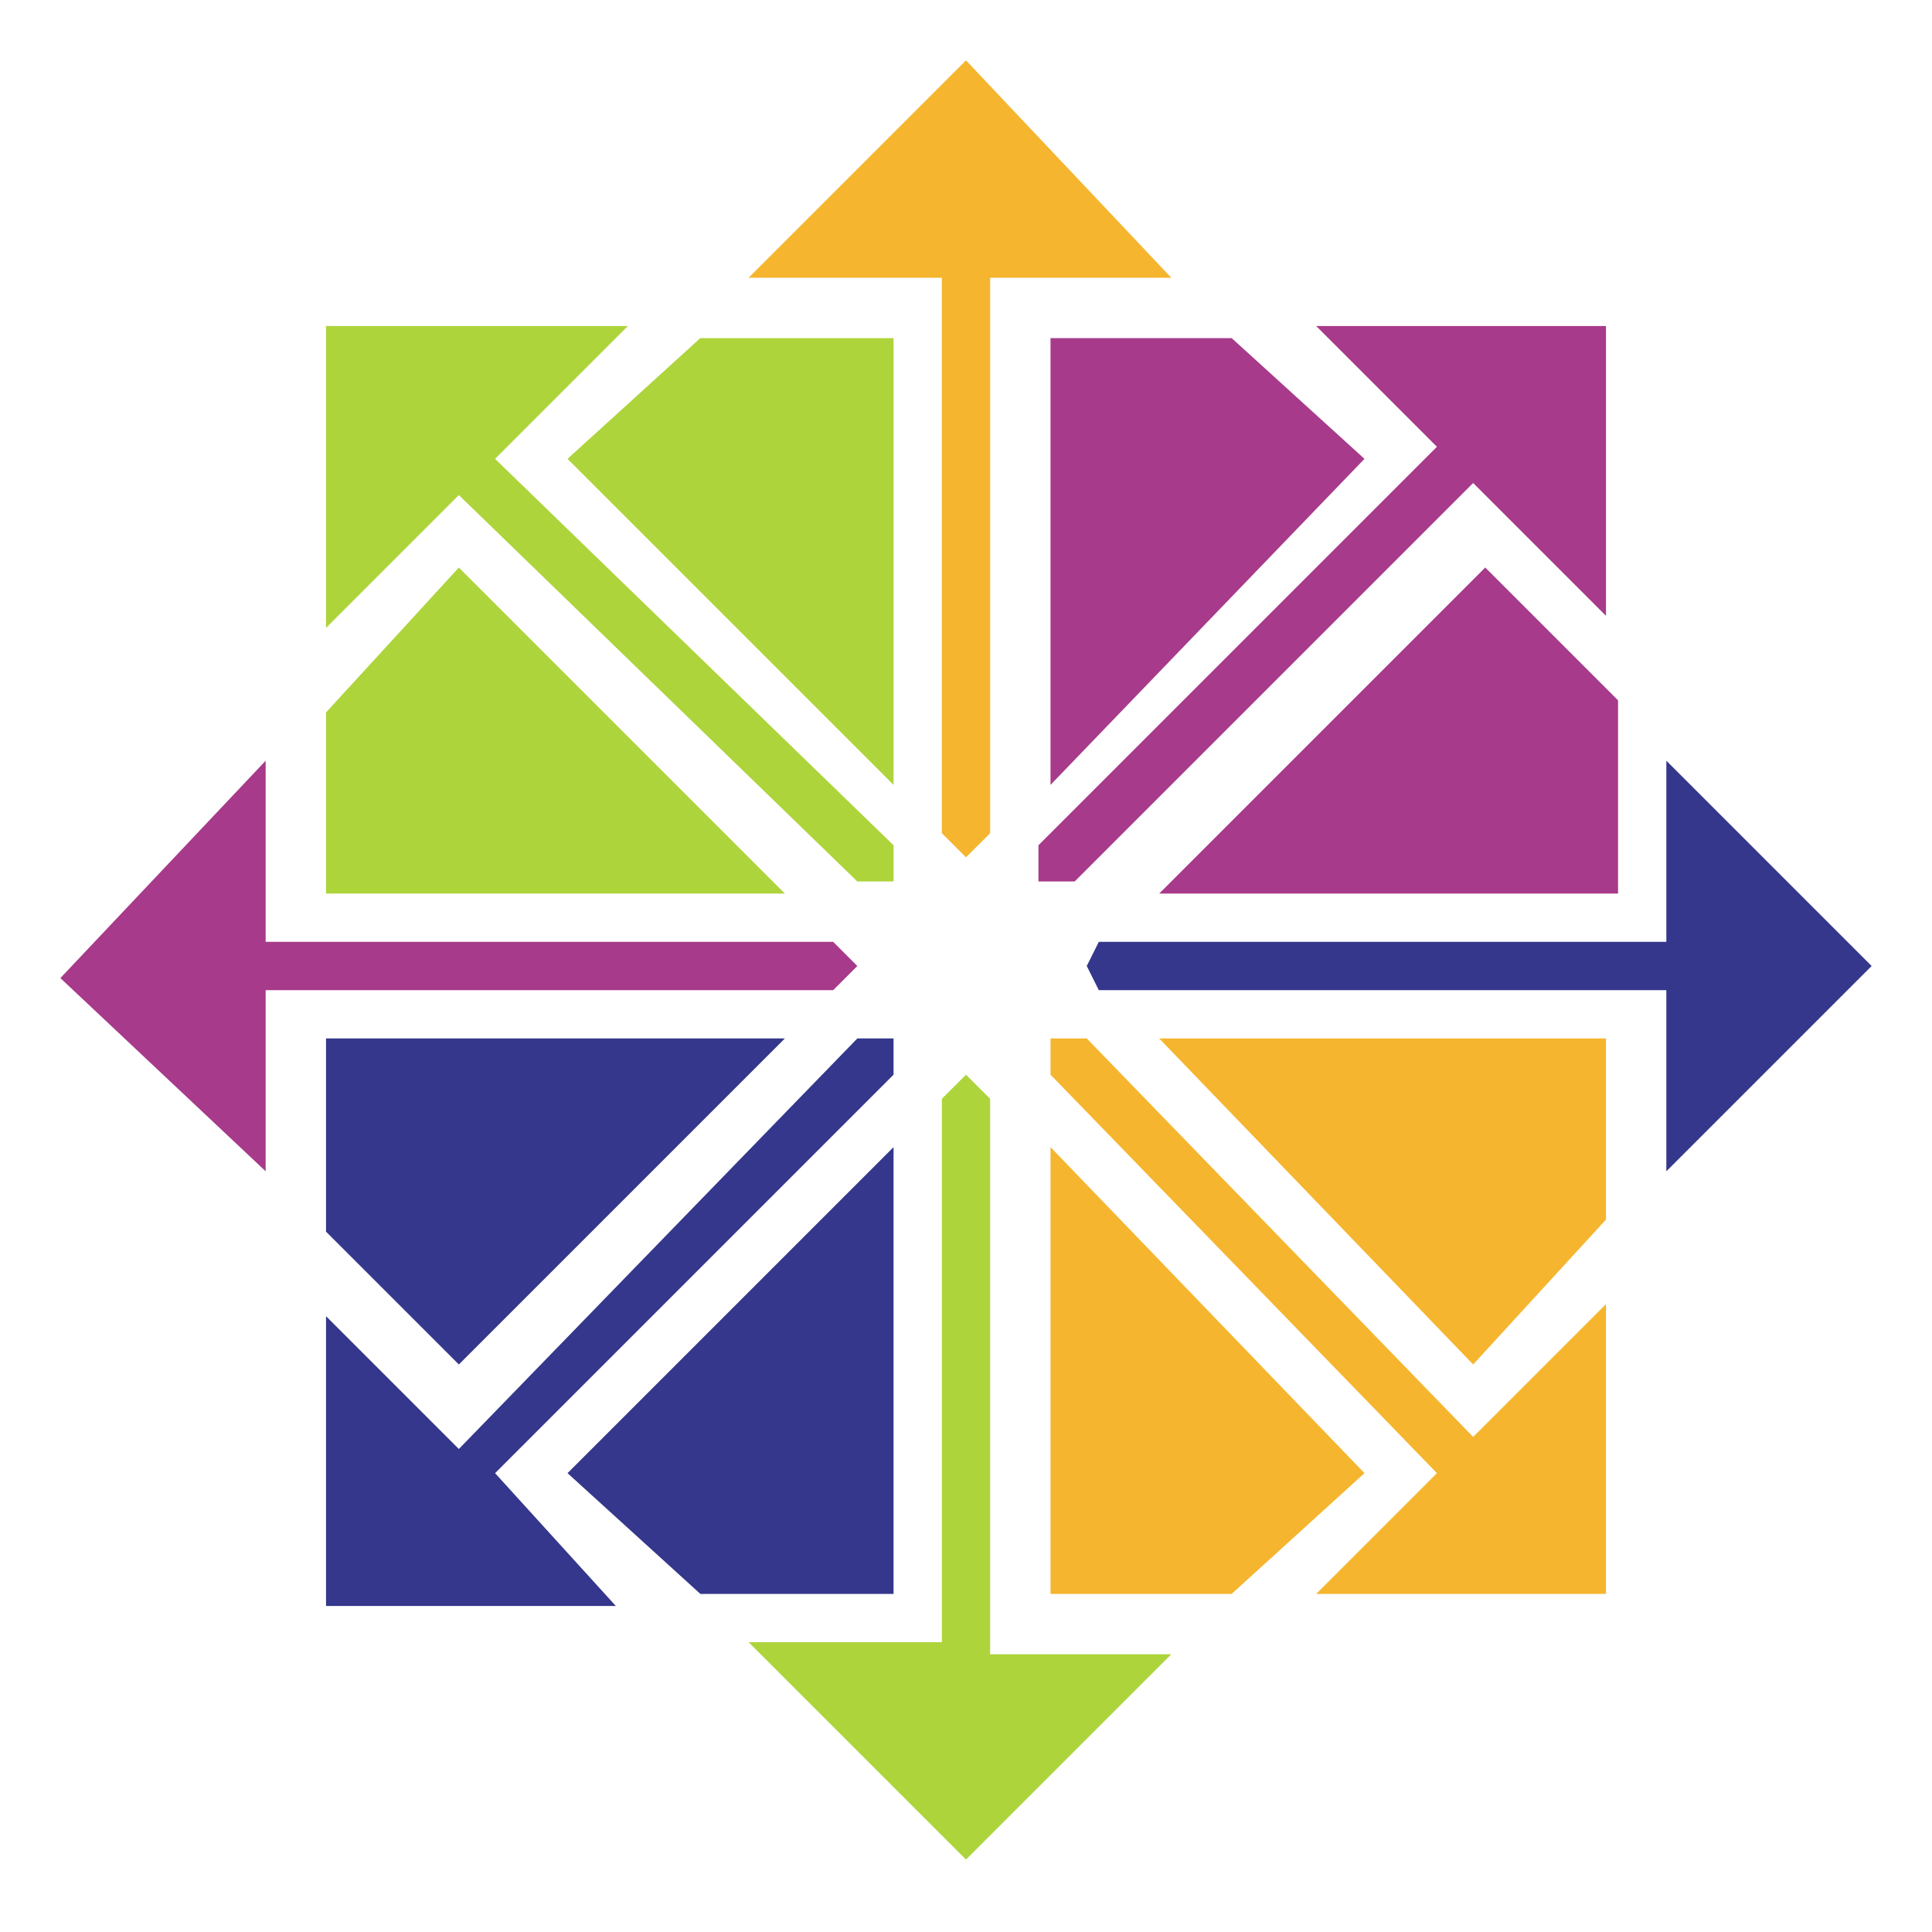
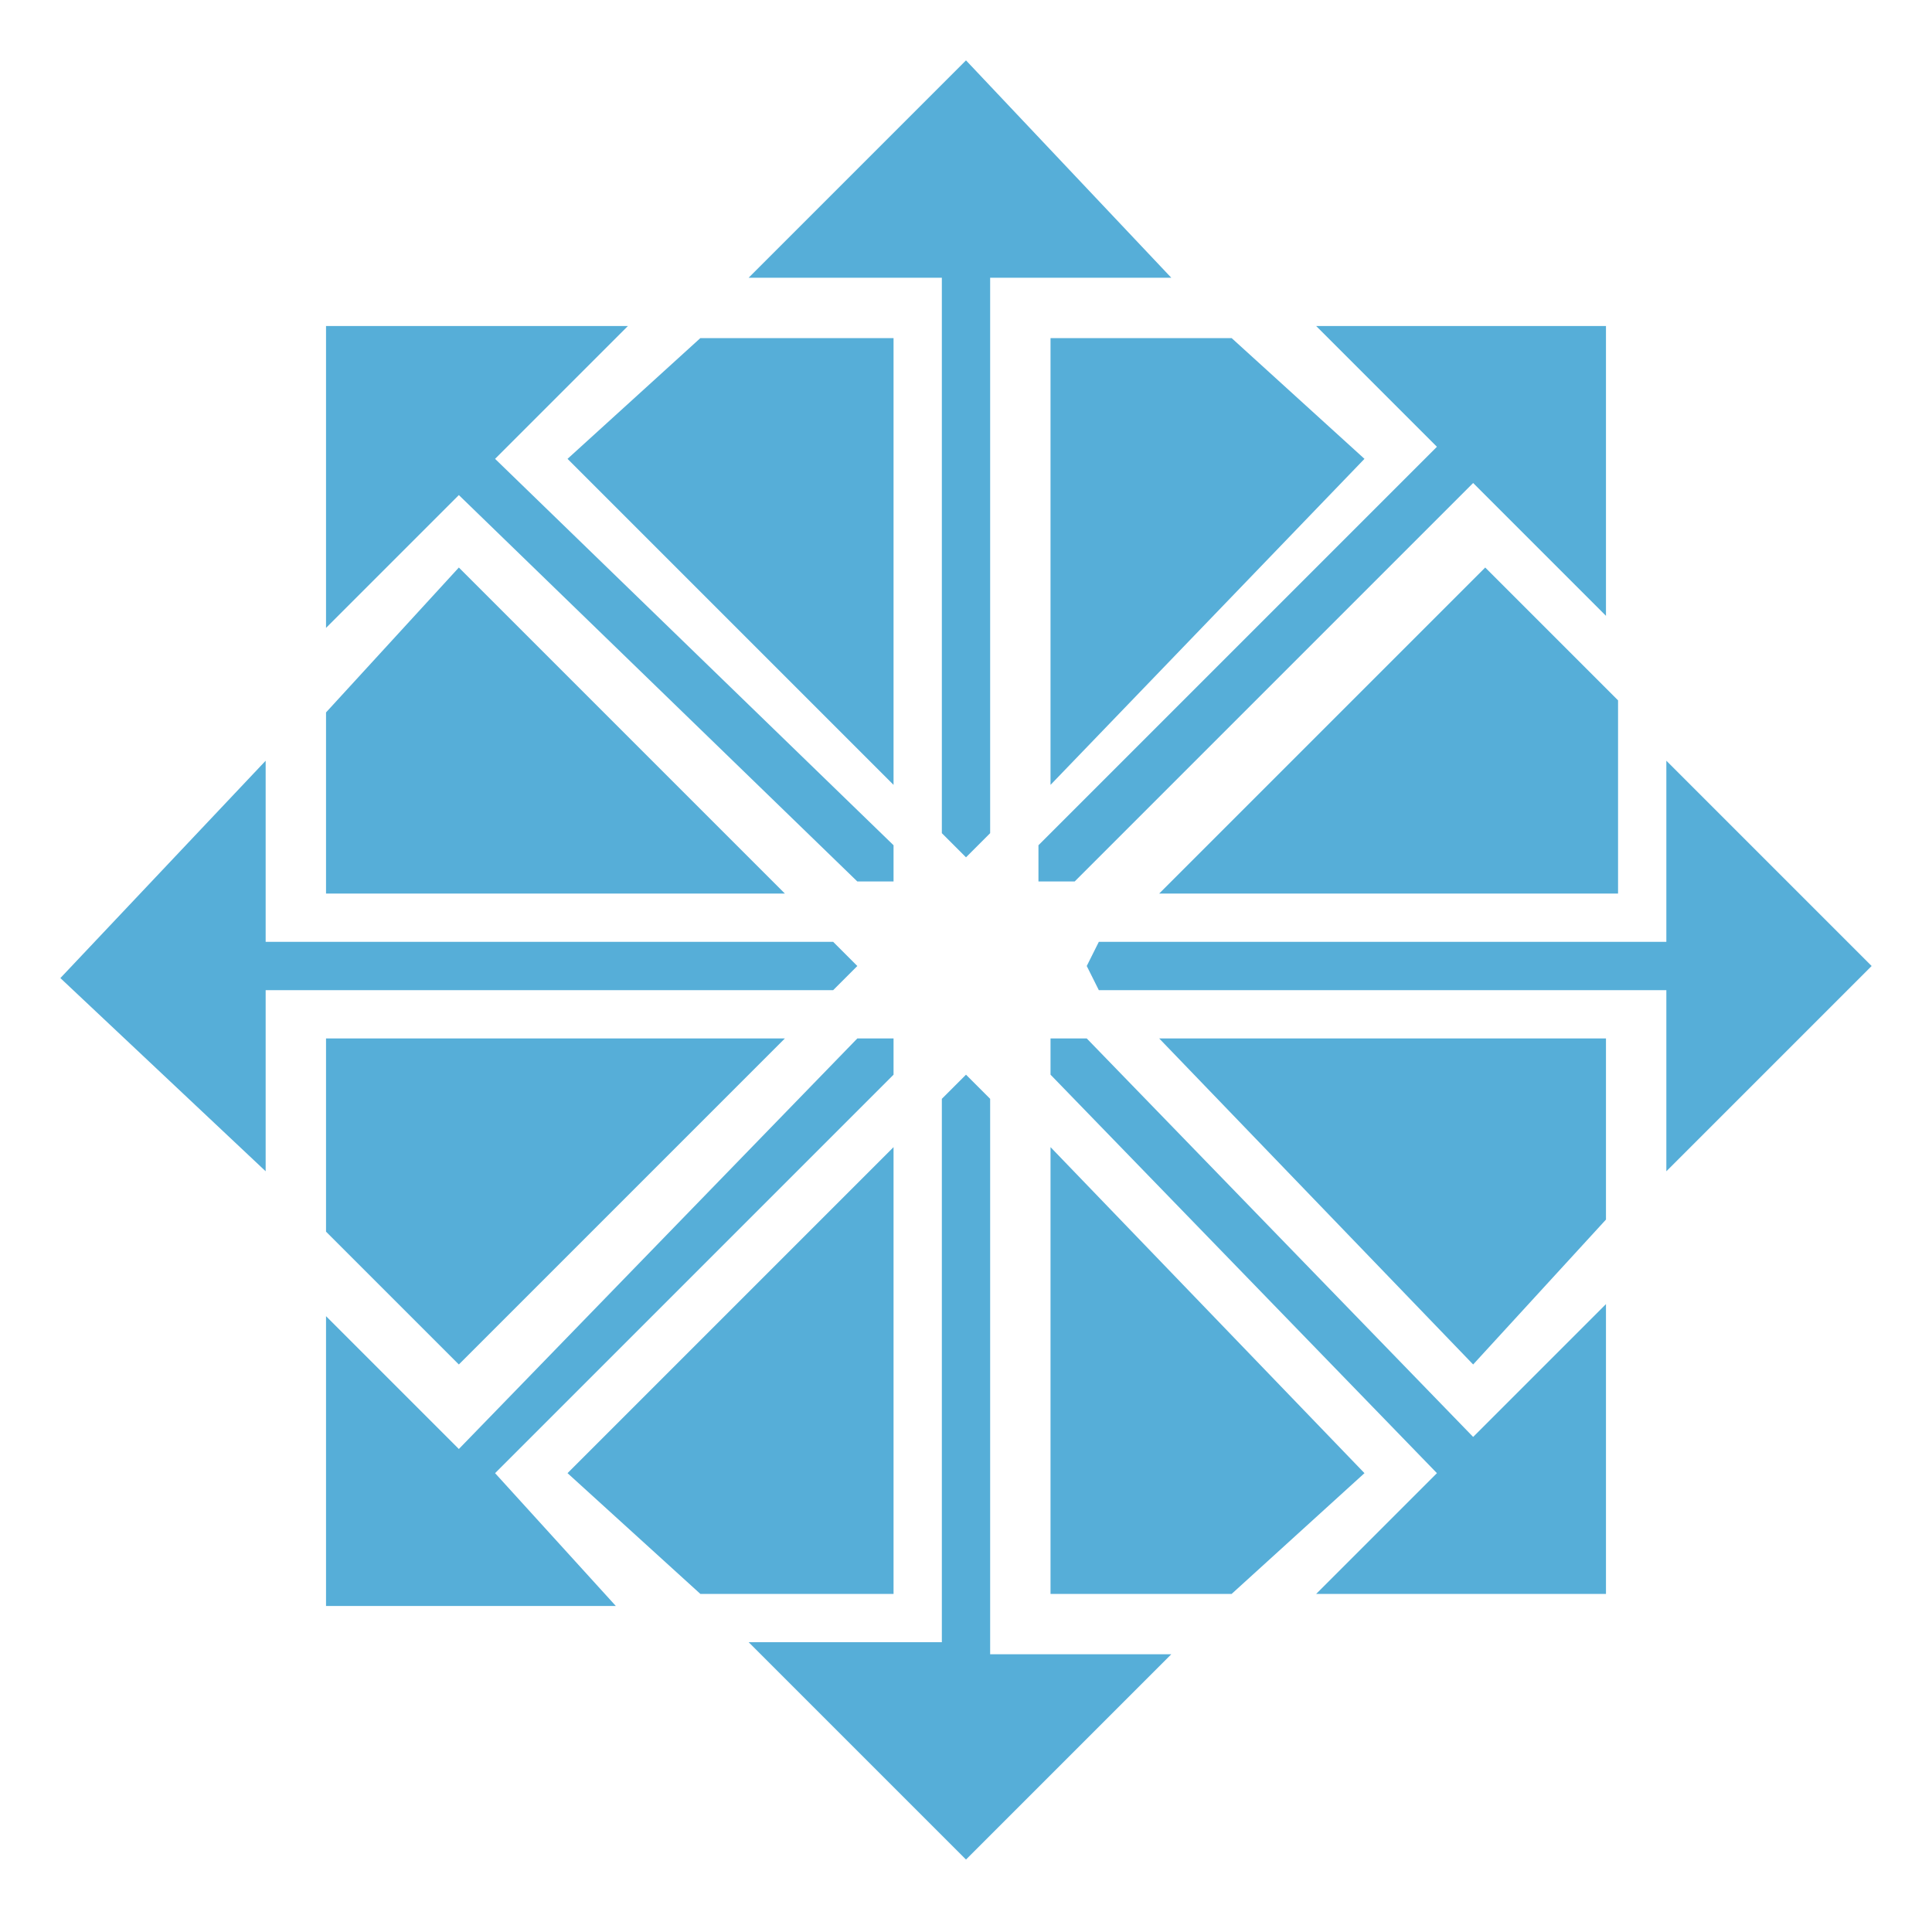
<svg xmlns="http://www.w3.org/2000/svg" class="icon" width="200px" height="200.00px" viewBox="0 0 1024 1024" version="1.1">
-   <path d="M172.8 172.8h160l-70.4 70.4L473.6 448v19.2h-19.2L243.2 262.4l-70.4 70.4z" fill="#ADD43B" />
-   <path d="M697.6 172.8h153.6v153.6L780.8 256 569.6 467.2h-19.2V448l211.2-211.2z" fill="#A73A8A" />
-   <path d="M556.8 550.4H576l204.8 211.2 70.4-70.4v153.6H697.6l64-64-204.8-211.2z" fill="#F5B52E" />
-   <path d="M454.4 550.4h19.2v19.2L262.4 780.8l64 70.4H172.8V697.6l70.4 70.4z" fill="#34378B" />
-   <path d="M172.8 377.6l70.4-76.8L416 473.6H172.8z" fill="#ADD43B" />
-   <path d="M416 550.4L243.2 723.2l-70.4-70.4V550.4z" fill="#34378B" />
-   <path d="M32 518.4l108.8-115.2v96h300.8l12.8 12.8-12.8 12.8H140.8v96z m582.4-44.8l172.8-172.8 70.4 70.4v102.4z" fill="#A73A8A" />
-   <path d="M851.2 646.4l-70.4 76.8-166.4-172.8h236.8z" fill="#F5B52E" />
-   <path d="M576 512l6.4-12.8h300.8v-96L992 512 883.2 620.8v-96H582.4z" fill="#34378B" />
-   <path d="M556.8 608l166.4 172.8-70.4 64h-96z" fill="#F5B52E" />
-   <path d="M499.2 582.4l12.8-12.8 12.8 12.8v294.4h96L512 985.6 396.8 870.4h102.4v-288z" fill="#ADD43B" />
-   <path d="M300.8 780.8L473.6 608v236.8H371.2z" fill="#34378B" />
-   <path d="M556.8 416l166.4-172.8-70.4-64h-96z" fill="#A73A8A" />
-   <path d="M499.2 441.6l12.8 12.8 12.8-12.8V147.2h96L512 32 396.8 147.2h102.4v294.4z" fill="#F5B52E" />
-   <path d="M300.8 243.2L473.6 416V179.2H371.2l-70.4 64z" fill="#ADD43B" />
+   <path d="M172.8 172.8h160l-70.4 70.4L473.6 448v19.2h-19.2L243.2 262.4l-70.4 70.4z" fill="#56aed8" />
+   <path d="M697.6 172.8h153.6v153.6L780.8 256 569.6 467.2h-19.2V448l211.2-211.2z" fill="#56aed8" />
+   <path d="M556.8 550.4H576l204.8 211.2 70.4-70.4v153.6H697.6l64-64-204.8-211.2z" fill="#56aed8" />
+   <path d="M454.4 550.4h19.2v19.2L262.4 780.8l64 70.4H172.8V697.6l70.4 70.4z" fill="#56aed8" />
+   <path d="M172.8 377.6l70.4-76.8L416 473.6H172.8z" fill="#56aed8" />
+   <path d="M416 550.4L243.2 723.2l-70.4-70.4V550.4z" fill="#56aed8" />
+   <path d="M32 518.4l108.8-115.2v96h300.8l12.8 12.8-12.8 12.8H140.8v96z m582.4-44.8l172.8-172.8 70.4 70.4v102.4z" fill="#56aed8" />
+   <path d="M851.2 646.4l-70.4 76.8-166.4-172.8h236.8z" fill="#56aed8" />
+   <path d="M576 512l6.4-12.8h300.8v-96L992 512 883.2 620.8v-96H582.4z" fill="#56aed8" />
+   <path d="M556.8 608l166.4 172.8-70.4 64h-96z" fill="#56aed8" />
+   <path d="M499.2 582.4l12.8-12.8 12.8 12.8v294.4h96L512 985.6 396.8 870.4h102.4v-288z" fill="#56aed8" />
+   <path d="M300.8 780.8L473.6 608v236.8H371.2z" fill="#56aed8" />
+   <path d="M556.8 416l166.4-172.8-70.4-64h-96z" fill="#56aed8" />
+   <path d="M499.2 441.6l12.8 12.8 12.8-12.8V147.2h96L512 32 396.8 147.2h102.4v294.4z" fill="#56aed8" />
+   <path d="M300.8 243.2L473.6 416V179.2H371.2l-70.4 64z" fill="#56aed8" />
</svg>
